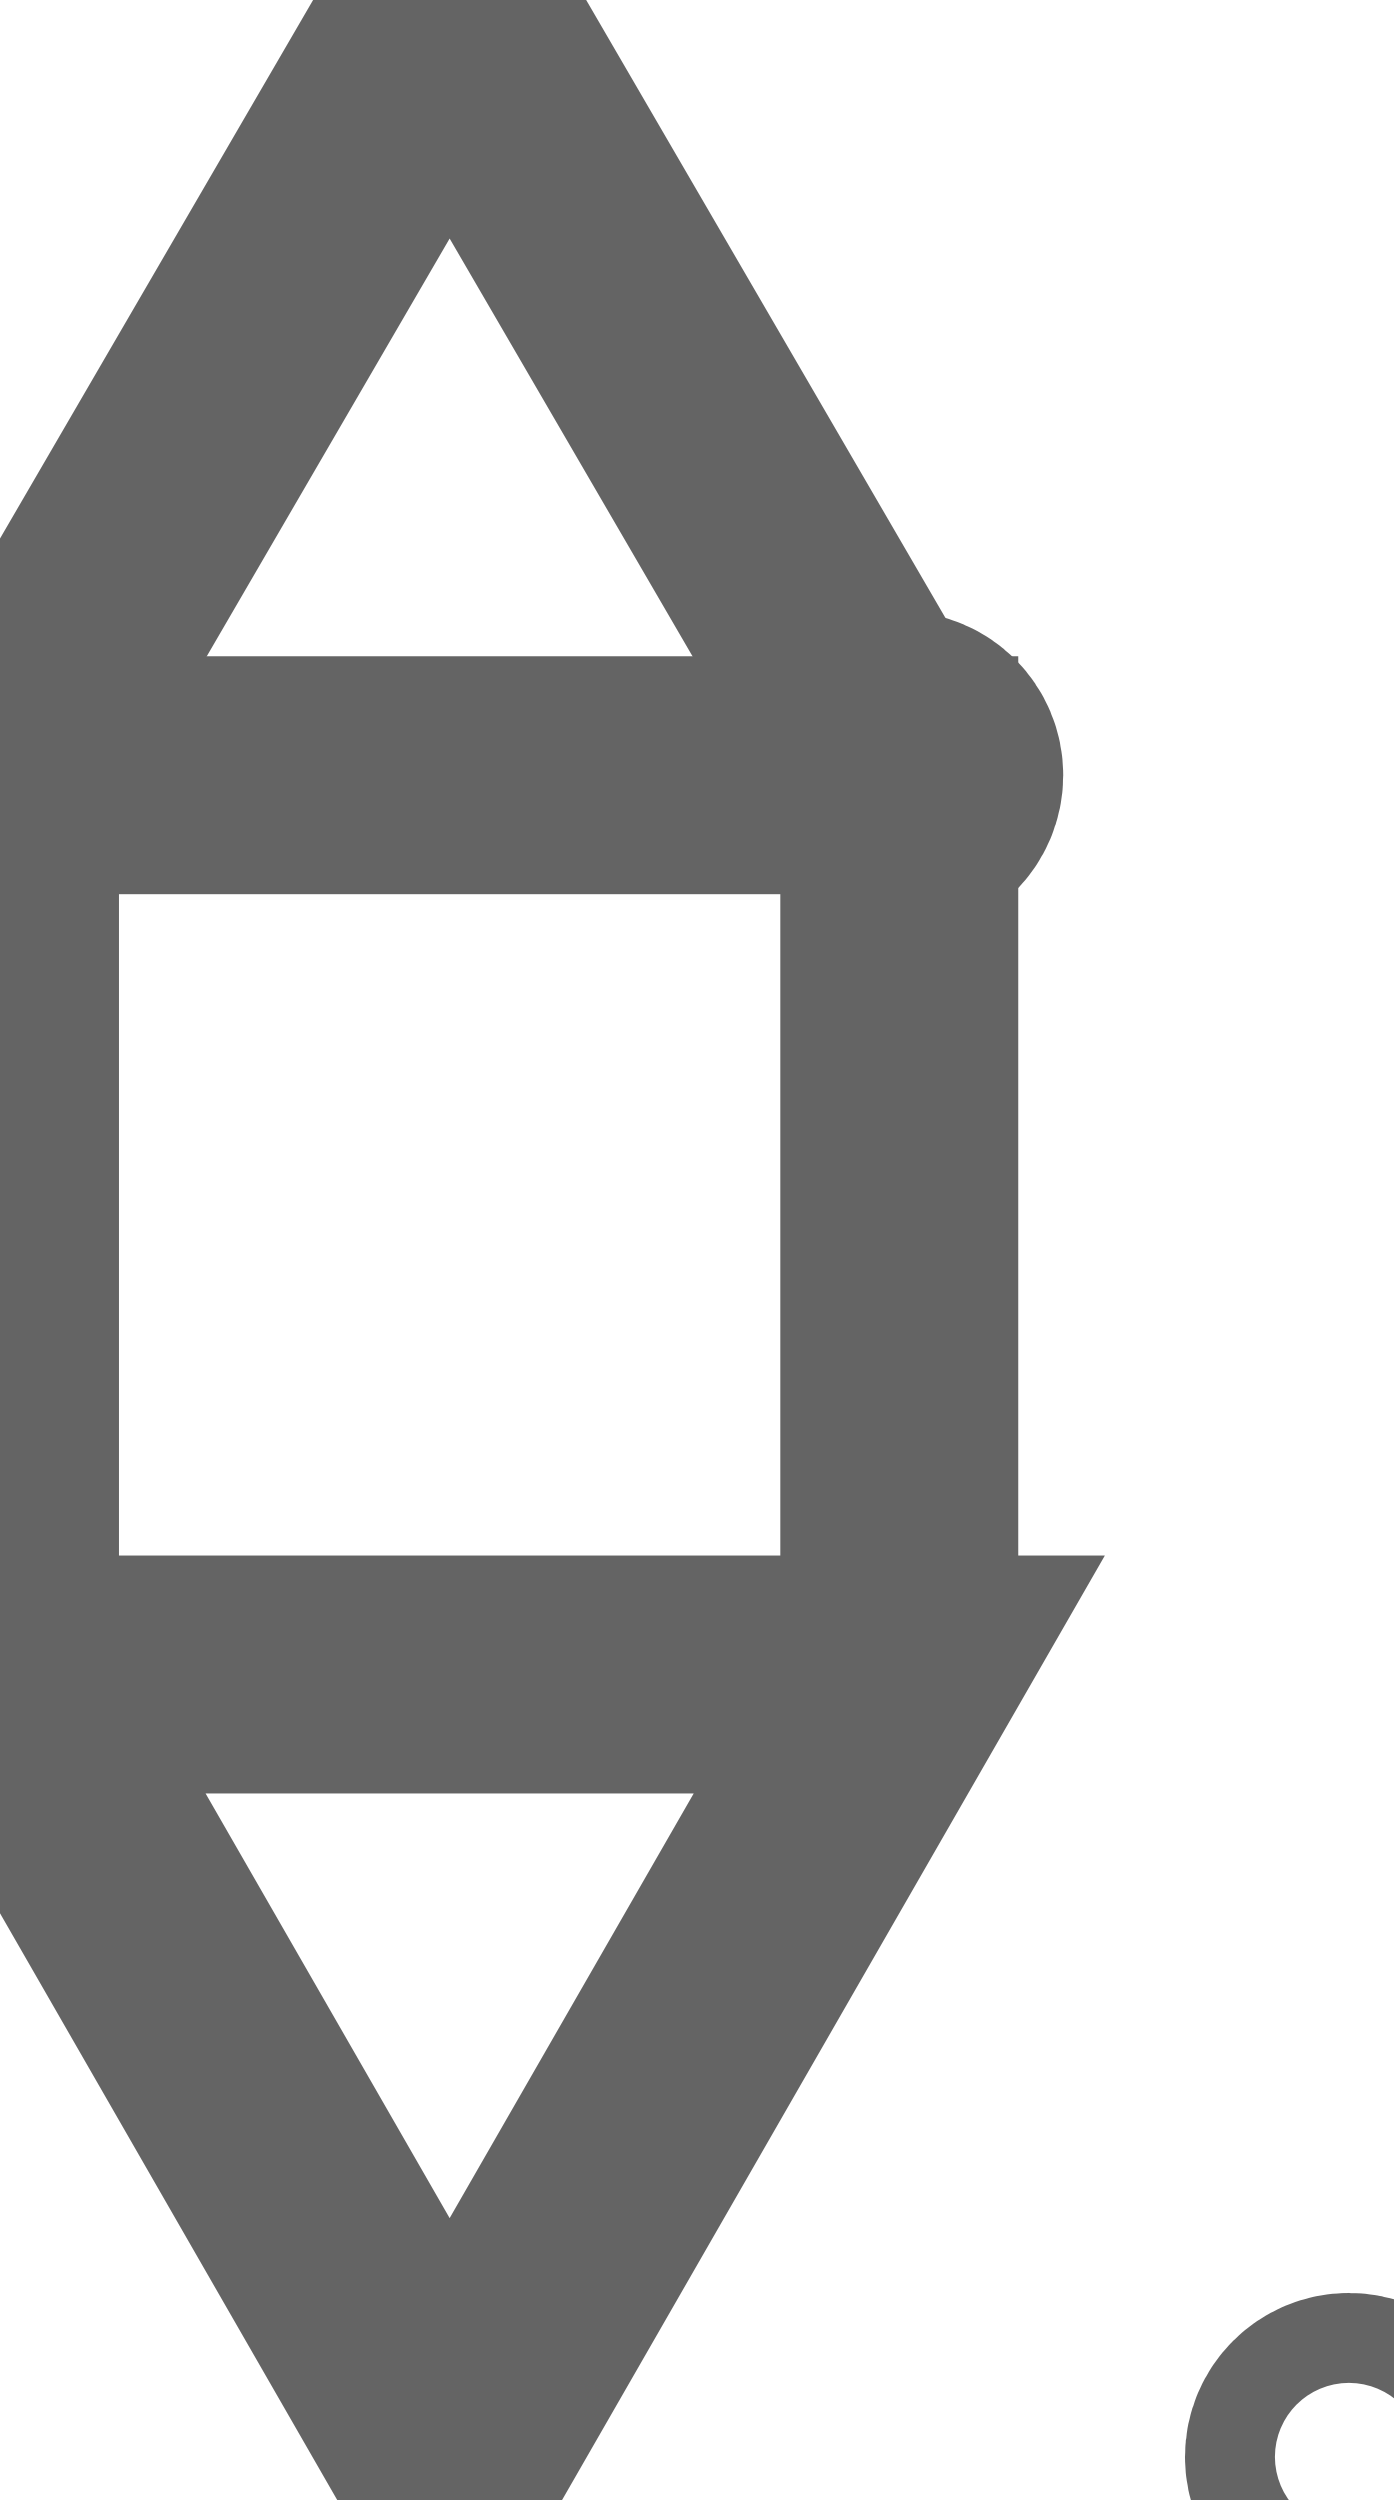
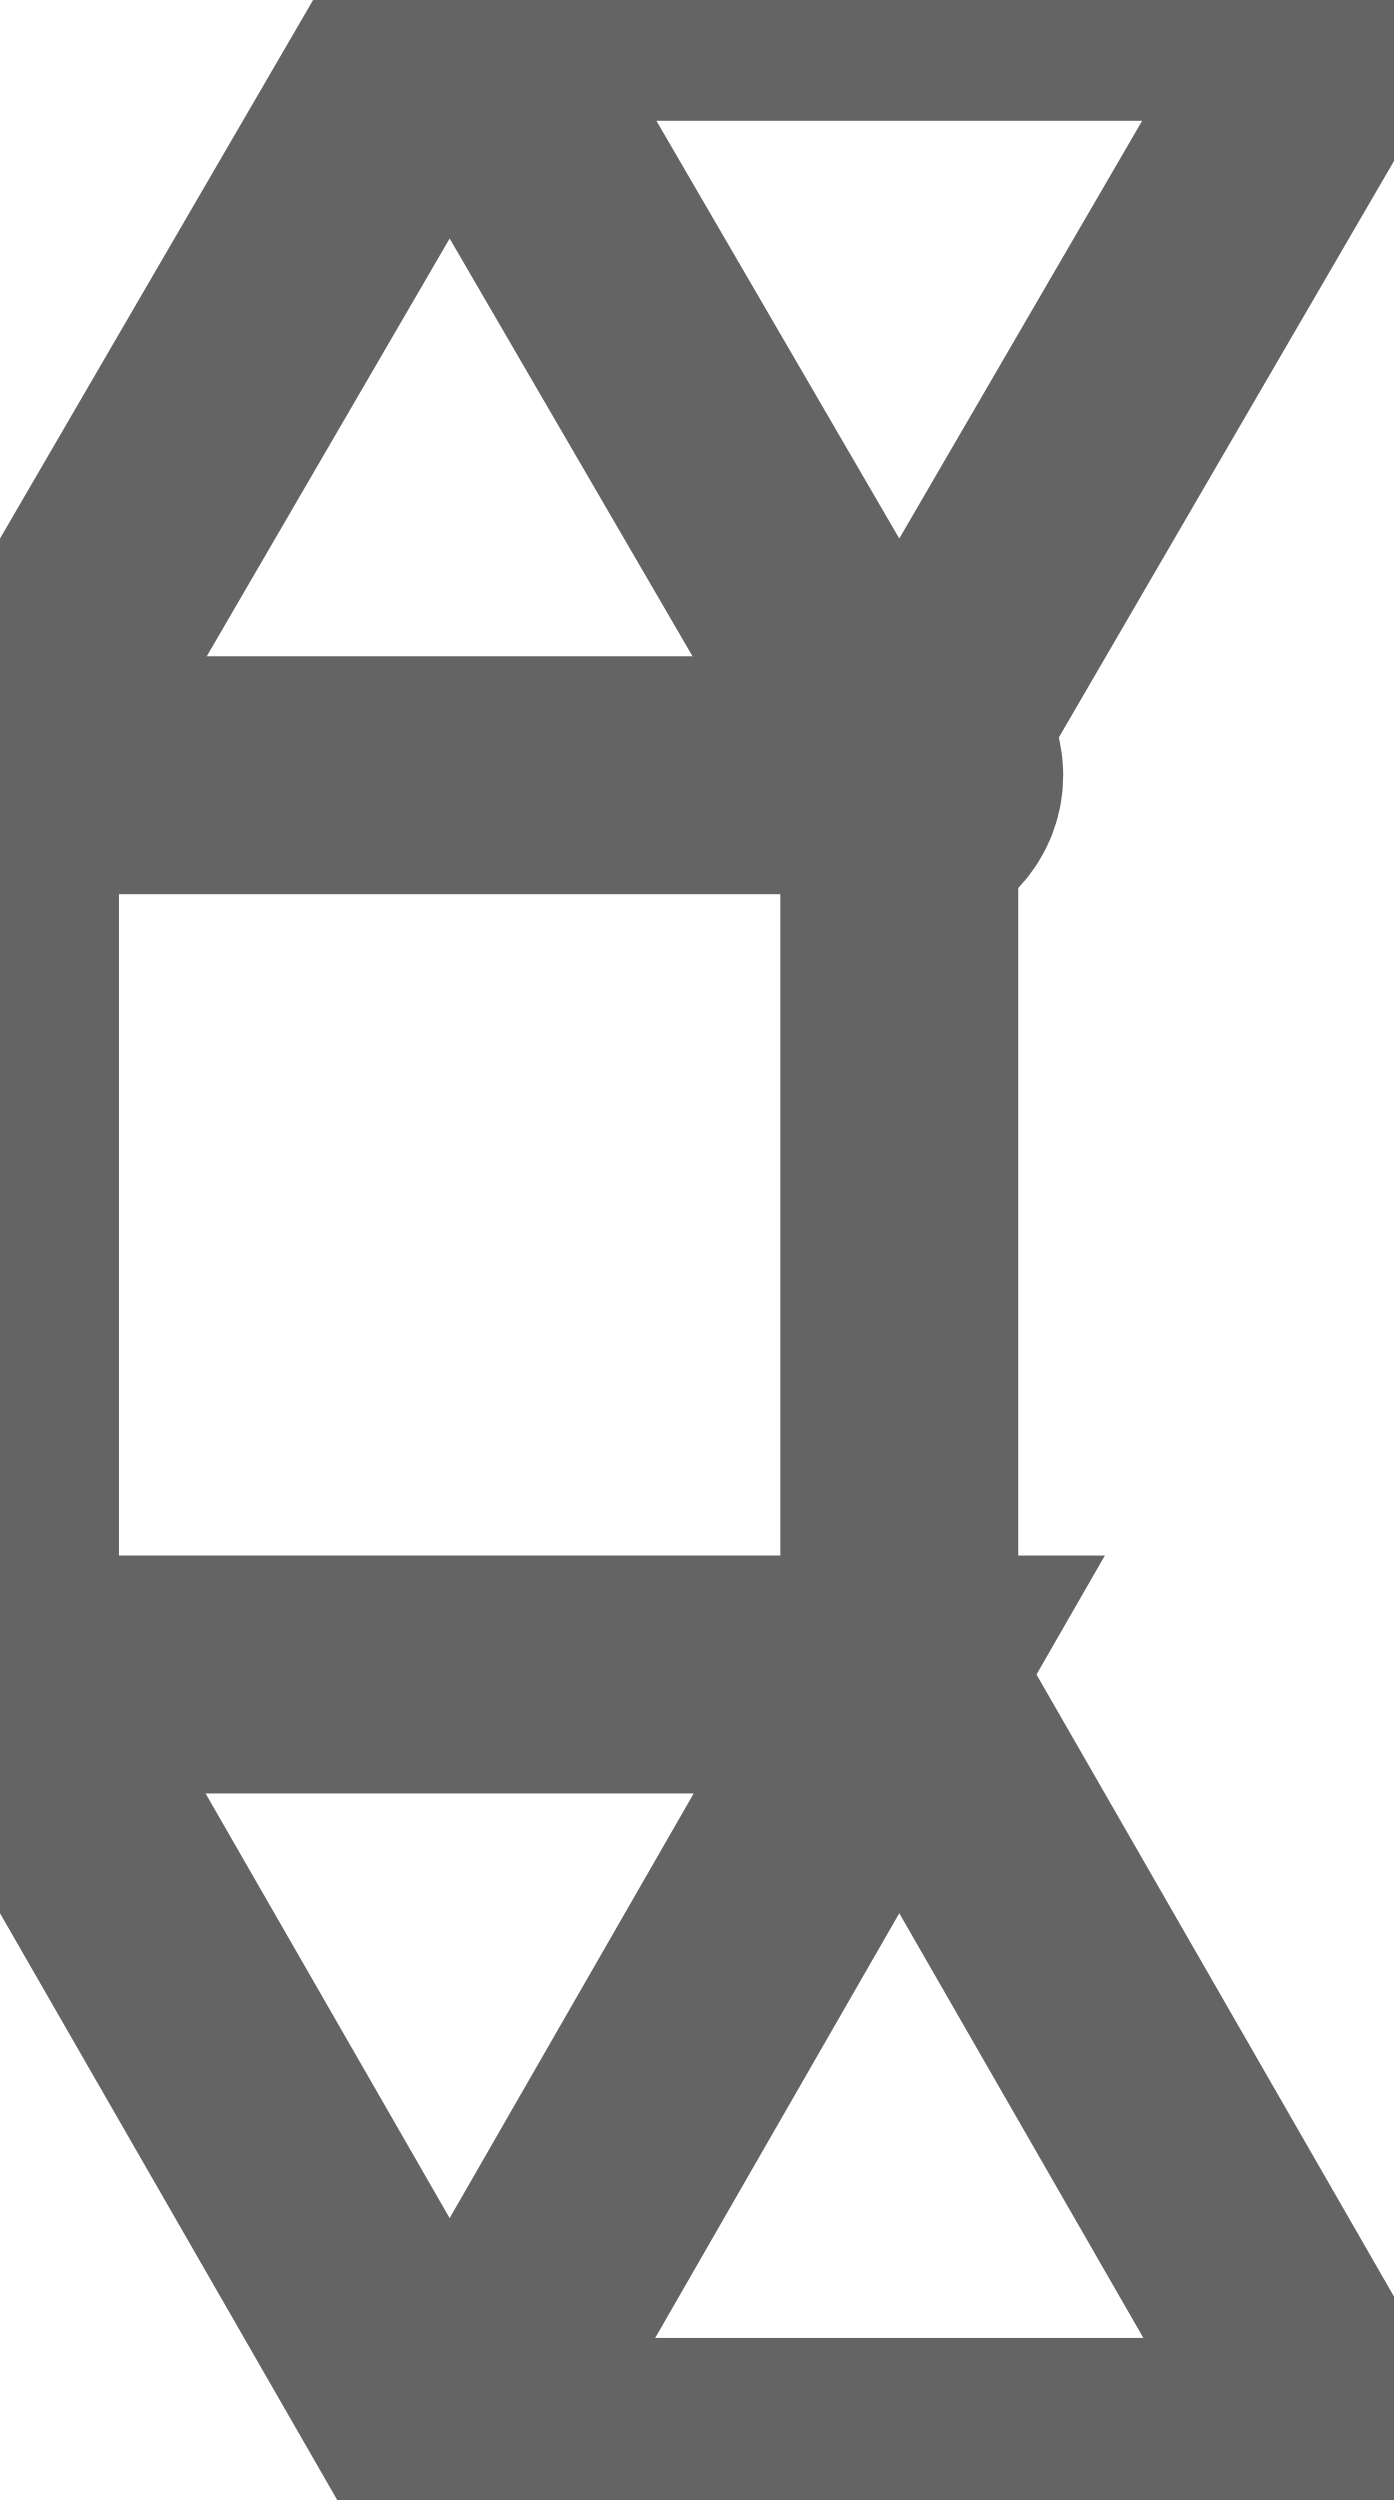
<svg xmlns="http://www.w3.org/2000/svg" xmlns:ns1="http://www.shapertools.com/namespaces/shaper" enable-background="new 0 0 0.155 0.278" height="0.278cm" ns1:fusionaddin="version:1.5.0" version="1.1" viewBox="0 0 0.155 0.278" width="0.155cm" x="0cm" xml:space="preserve" y="0cm">
  <path d="M0,0 L-0.05,0.087 0.05,0.087 0,0z" fill="none" ns1:cutDepth="0" ns1:pathType="guide" stroke="rgb(100,100,100)" transform="matrix(1,0,0,-1,0.0500001,0.2732051)" vector-effect="non-scaling-stroke" />
-   <path d="M0.05,0.087 L0.05,0.187 -0.05,0.187 -0.05,0.087" fill="none" ns1:cutDepth="0" ns1:pathType="guide" stroke="rgb(100,100,100)" transform="matrix(1,0,0,-1,0.0500001,0.2732051)" vector-effect="non-scaling-stroke" />
-   <path d="M-0.05,0.187 L-0,0.273 0.05,0.187" fill="none" ns1:cutDepth="0" ns1:pathType="guide" stroke="rgb(100,100,100)" transform="matrix(1,0,0,-1,0.0500001,0.2732051)" vector-effect="non-scaling-stroke" />
+   <path d="M0,0 L0.1,0 0.05,0.087 0.05,0.187 -0.05,0.187 -0.05,0.087" fill="none" ns1:cutDepth="0" ns1:pathType="guide" stroke="rgb(100,100,100)" transform="matrix(1,0,0,-1,0.0500001,0.2732051)" vector-effect="non-scaling-stroke" />
+   <path d="M-0.05,0.187 L-0,0.273 0.05,0.187 0.1,0.273 -0,0.273" fill="none" ns1:cutDepth="0" ns1:pathType="guide" stroke="rgb(100,100,100)" transform="matrix(1,0,0,-1,0.0500001,0.2732051)" vector-effect="non-scaling-stroke" />
  <path d="M0.045,0.187 a0.005,0.005 0 1,1 0.01,0 a0.005,0.005 0 1,1 -0.01,0z" fill="none" ns1:cutDepth="0" ns1:pathType="guide" stroke="rgb(100,100,100)" transform="matrix(1,0,0,-1,0.0500001,0.2732051)" vector-effect="non-scaling-stroke" />
  <path d="M0.095,0 a0.005,0.005 0 1,1 0.01,0 a0.005,0.005 0 1,1 -0.01,0z" fill="none" ns1:cutDepth="0" ns1:pathType="guide" stroke="rgb(100,100,100)" transform="matrix(1,0,0,-1,0.0500001,0.2732051)" vector-effect="non-scaling-stroke" />
</svg>
